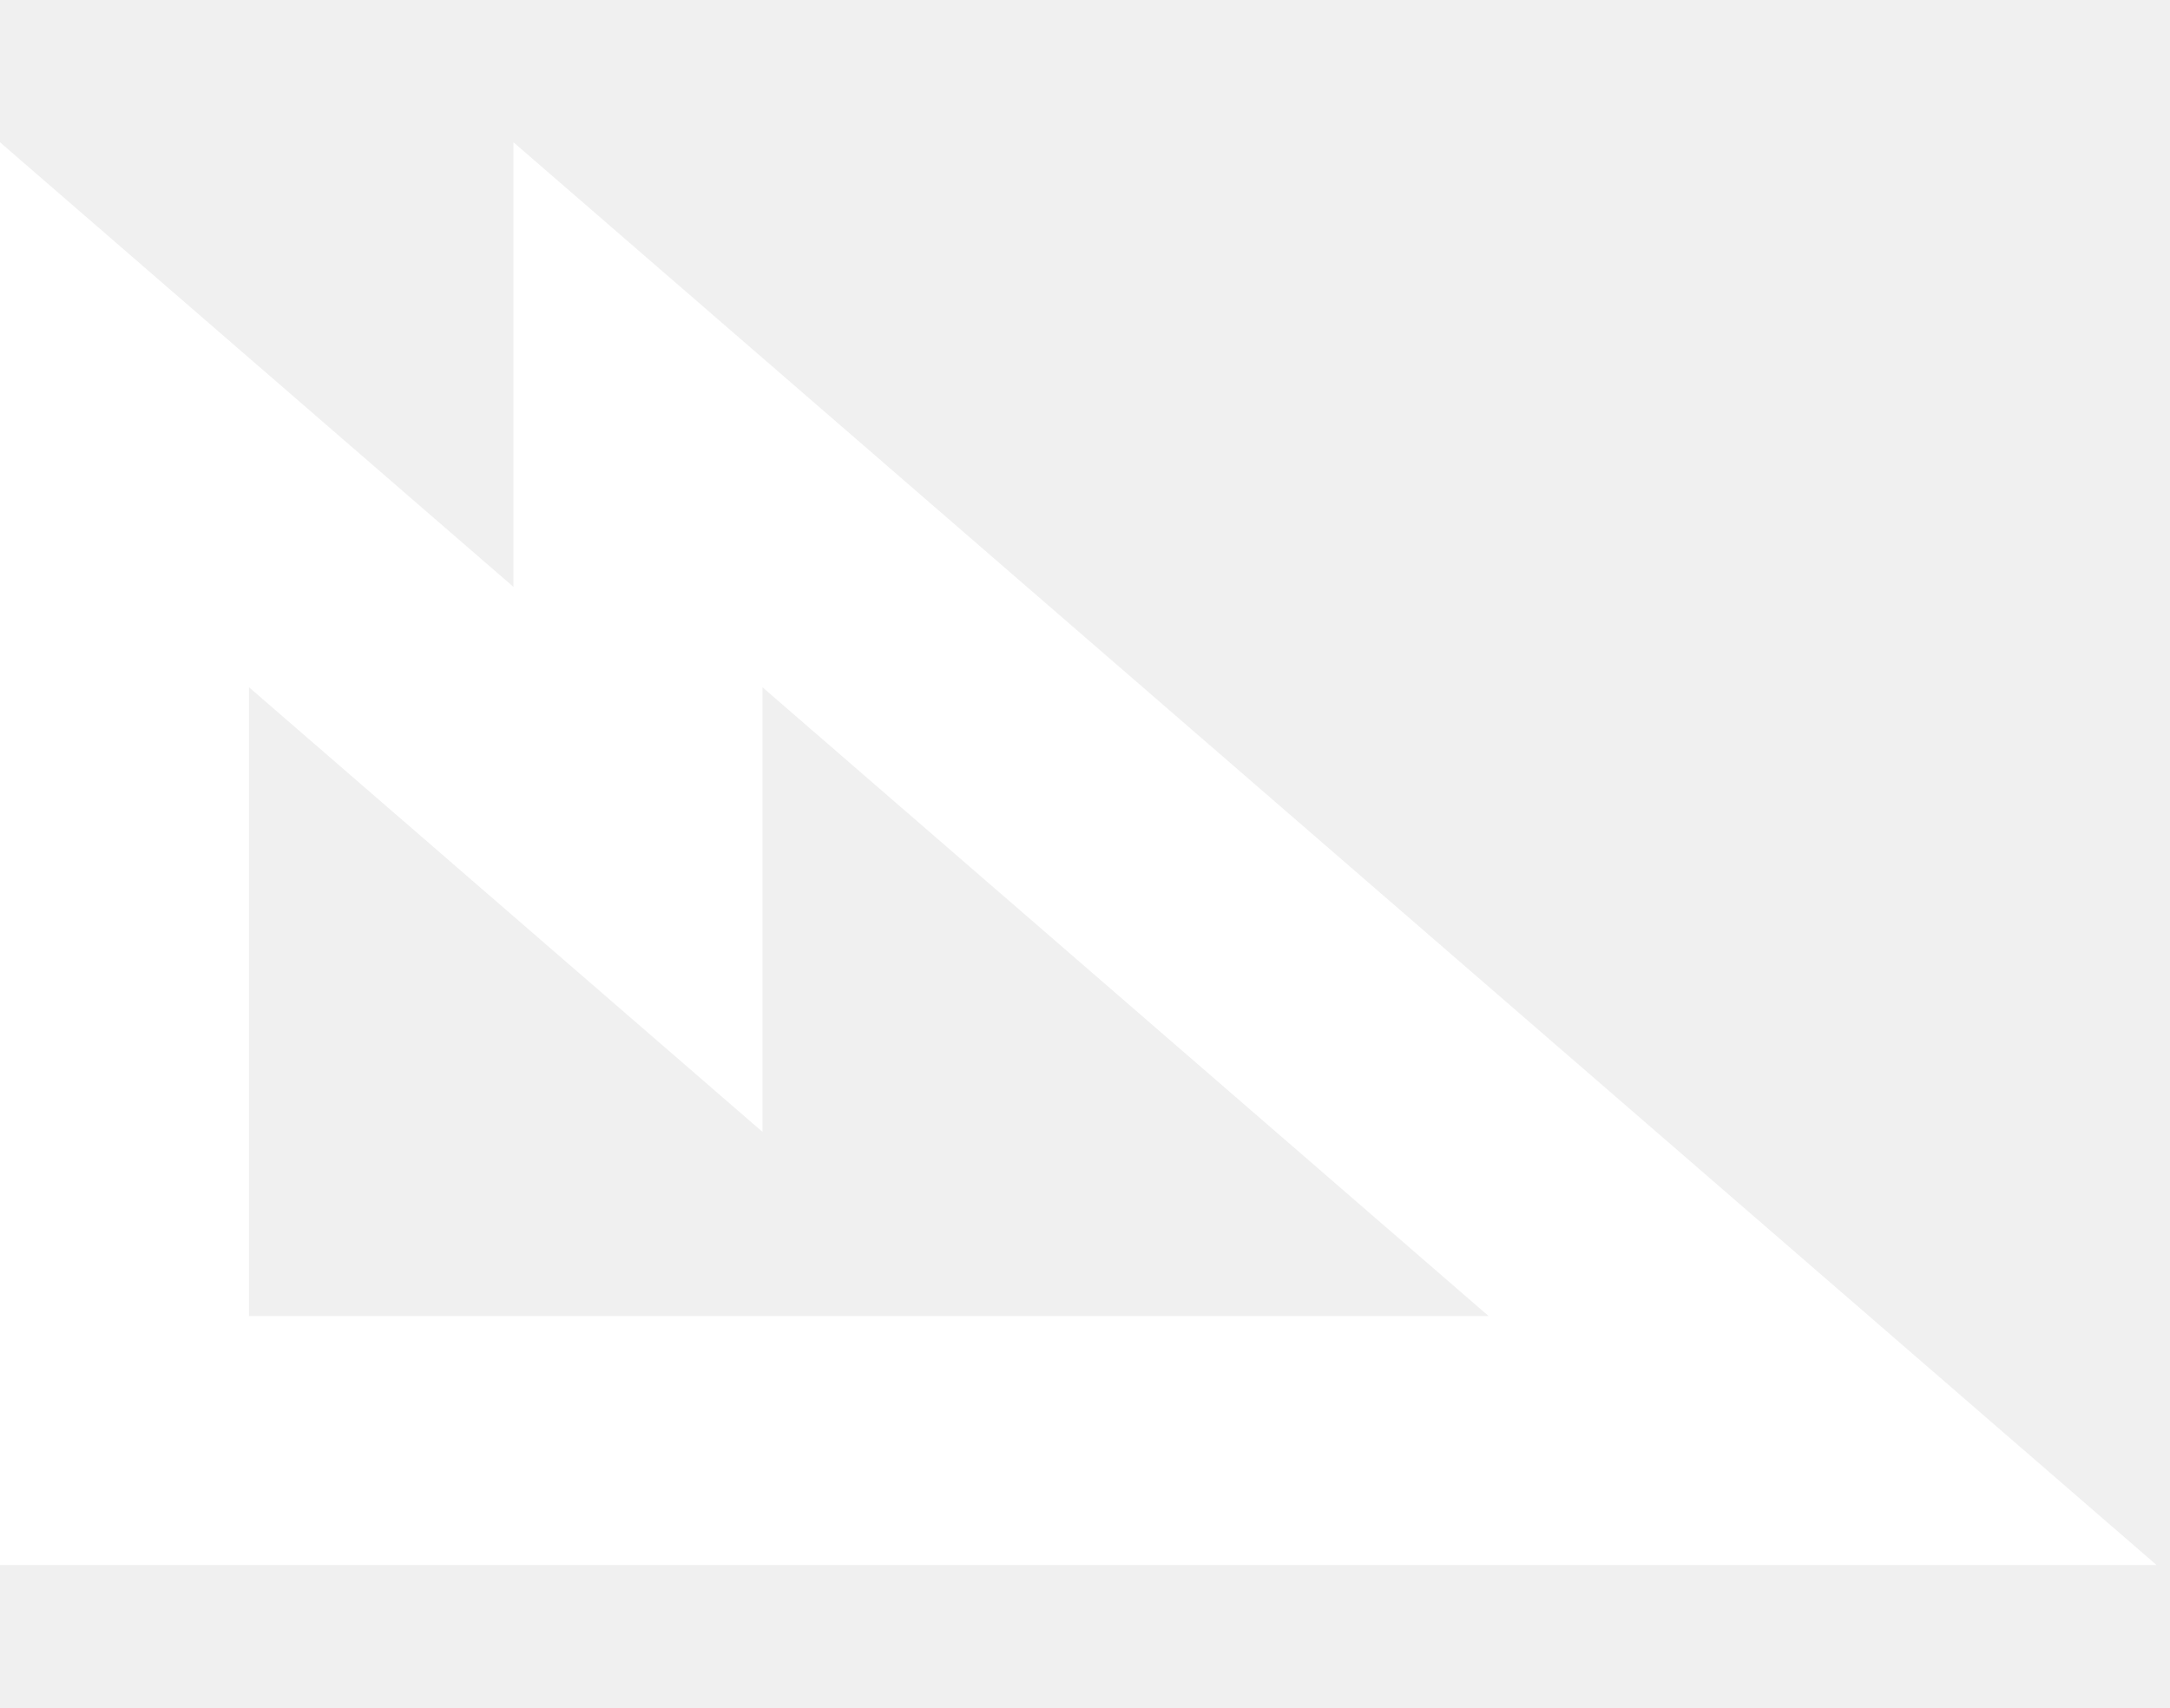
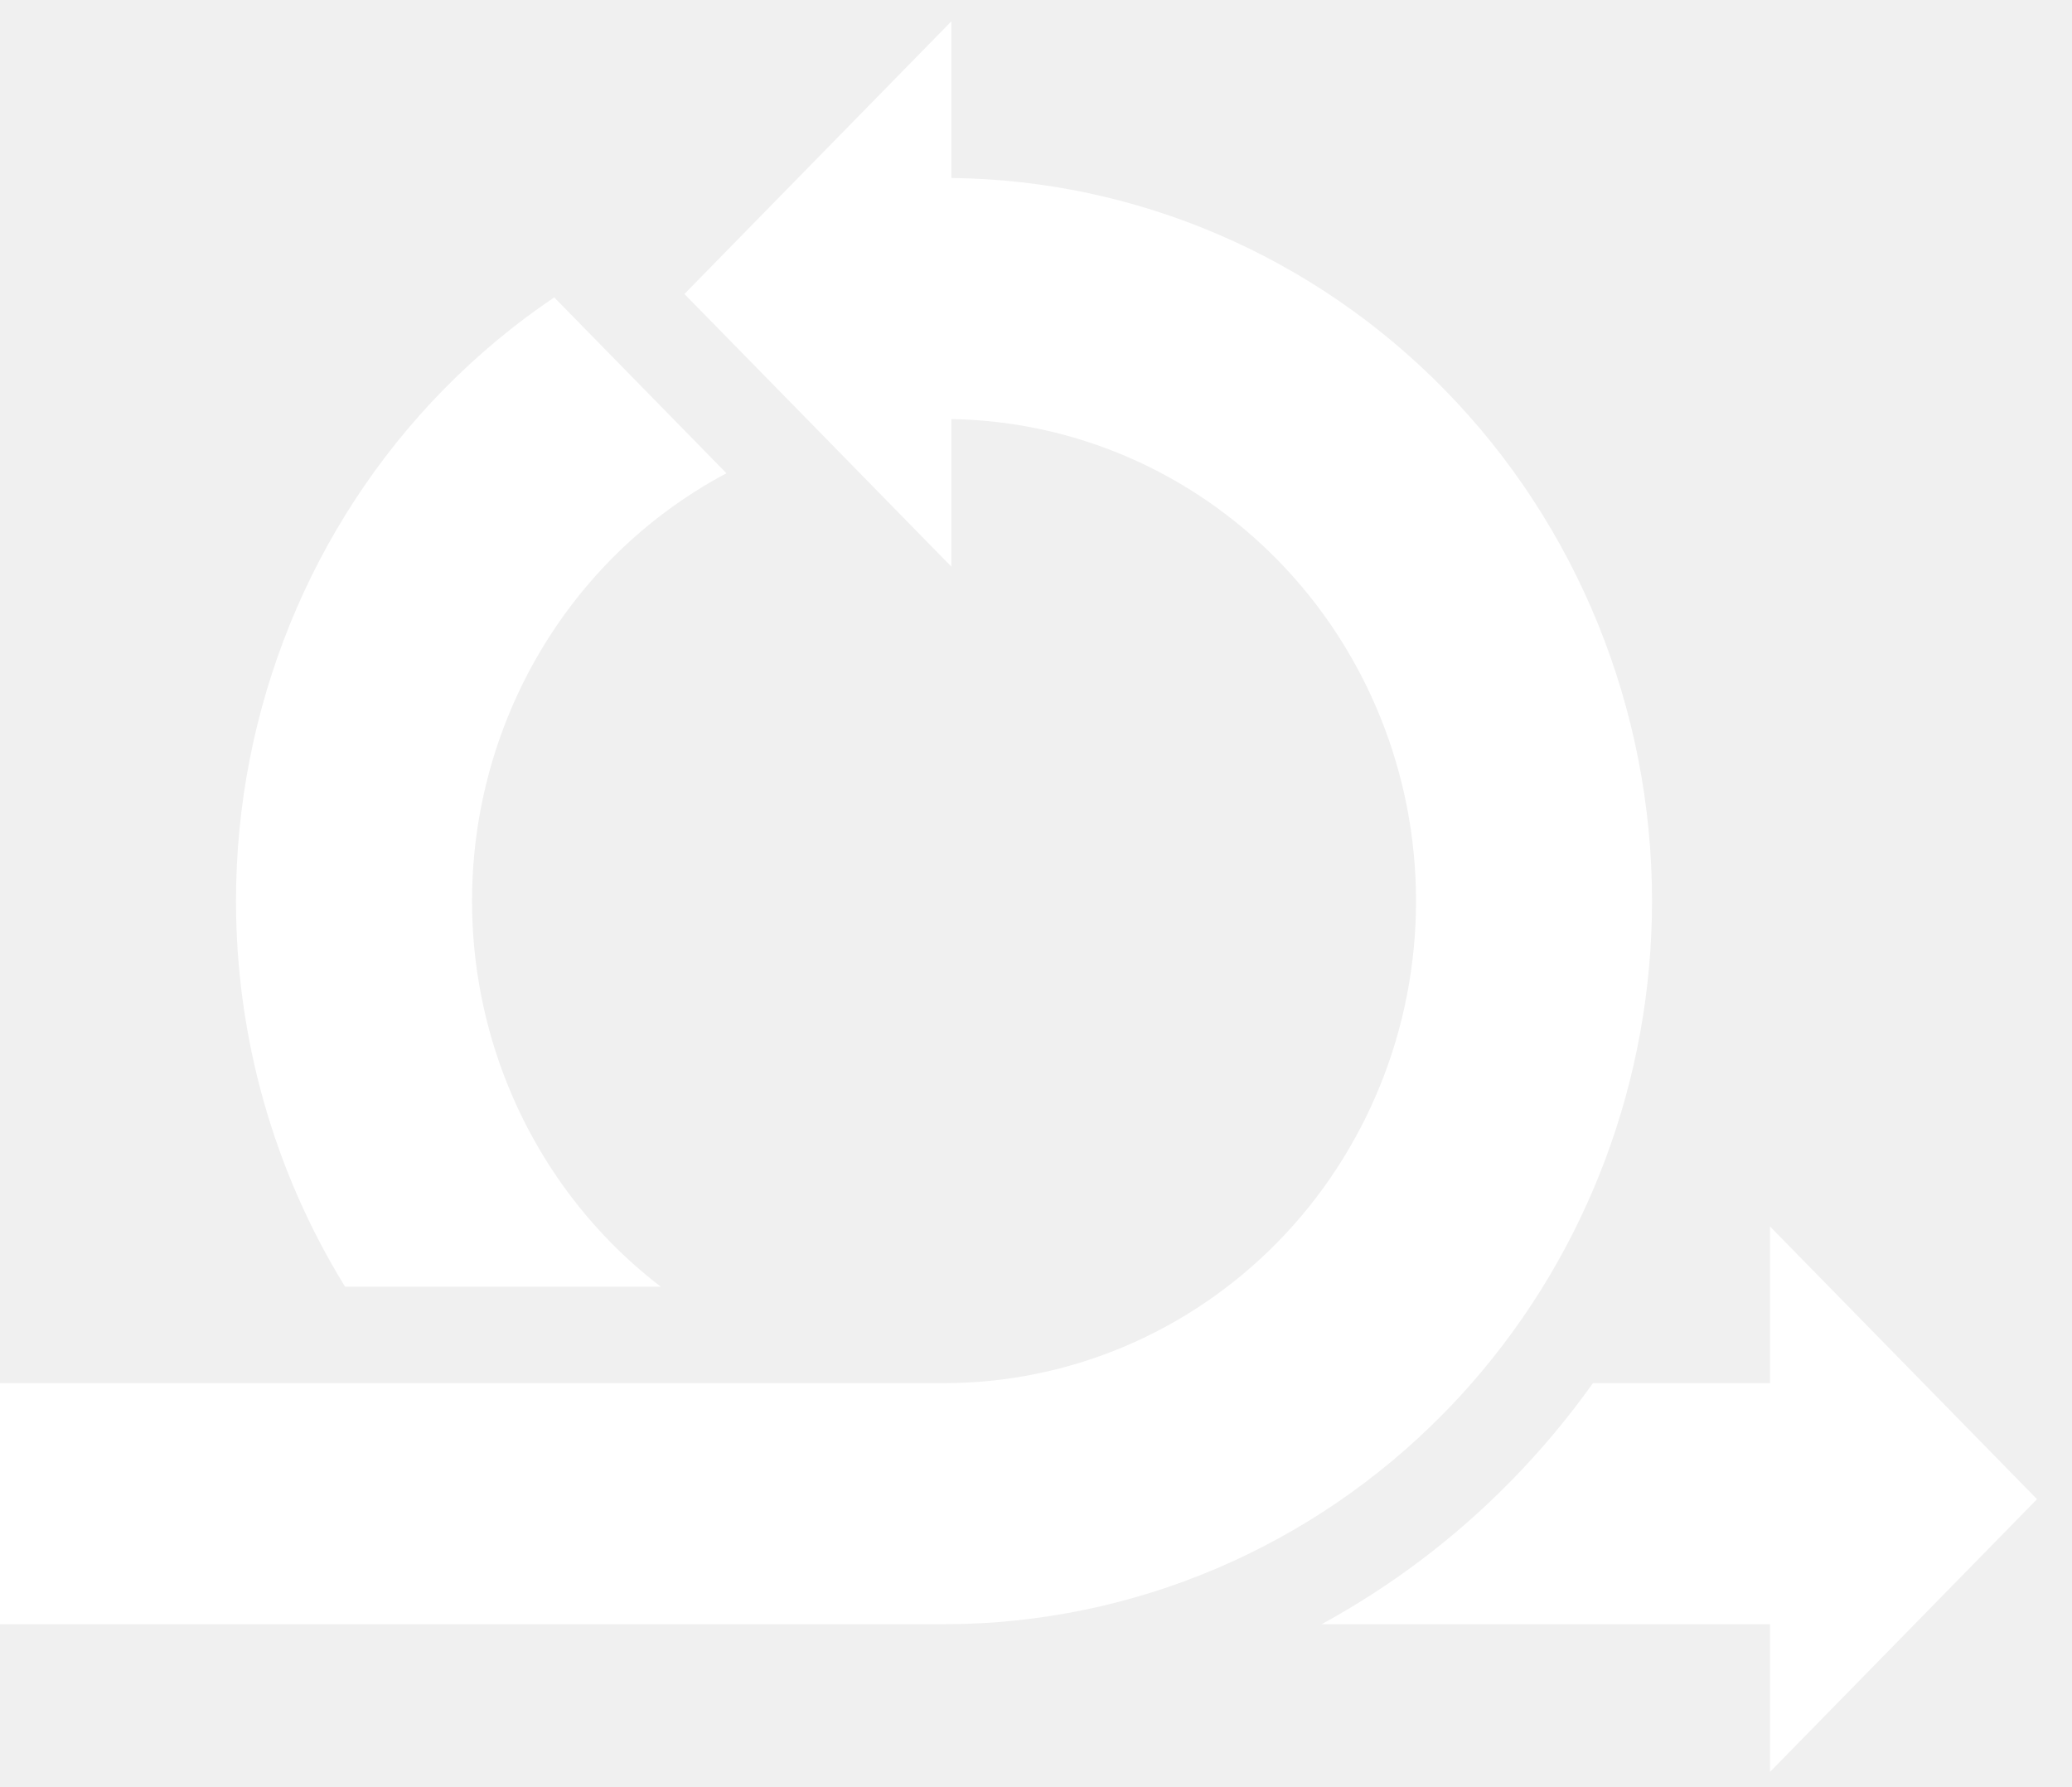
- <svg xmlns="http://www.w3.org/2000/svg" width="61" height="48" viewBox="0 0 61 48" fill="none">
-   <path fill-rule="evenodd" clip-rule="evenodd" d="M0 4V44H60.622L14.434 4V16.5L0 4ZM21.434 19.322V31.822L7 19.322V37H41.846L21.434 19.322Z" fill="white" />
+ <svg xmlns="http://www.w3.org/2000/svg" width="58" height="50" viewBox="0 0 58 50" fill="none">
+   <path d="M19.158 8.229L26.632 0.596V4.982C31.814 5.038 36.771 7.164 40.439 10.909C44.156 14.705 46.244 19.853 46.244 25.221C46.244 30.213 44.439 35.014 41.197 38.715C40.953 38.994 40.7 39.267 40.439 39.534C36.736 43.316 31.718 45.447 26.482 45.462L26.436 45.462C26.432 45.462 26.429 45.462 26.425 45.462H0V38.715L26.425 38.715C29.929 38.715 33.29 37.293 35.768 34.763C38.246 32.232 39.638 28.8 39.638 25.221C39.638 21.643 38.246 18.211 35.768 15.68C33.339 13.2 30.062 11.784 26.632 11.73V15.862L23.029 12.181L19.158 8.229Z" fill="white" />
+   <path d="M15.514 8.324C14.405 9.071 13.365 9.936 12.411 10.909C8.694 14.705 6.606 19.853 6.606 25.221C6.606 29.072 7.681 32.81 9.66 36.016L18.498 36.016C18 35.635 17.527 35.217 17.082 34.763C14.605 32.232 13.213 28.8 13.213 25.221C13.213 21.643 14.605 18.211 17.082 15.68C18.047 14.695 19.146 13.878 20.335 13.247L15.514 8.324Z" fill="white" />
+   <path d="M36.995 45.462H49.547V49.596L57.021 41.963L49.547 34.33V38.715H44.59C43.904 39.677 43.142 40.59 42.308 41.442C40.726 43.057 38.934 44.406 36.995 45.462Z" fill="white" />
</svg>
